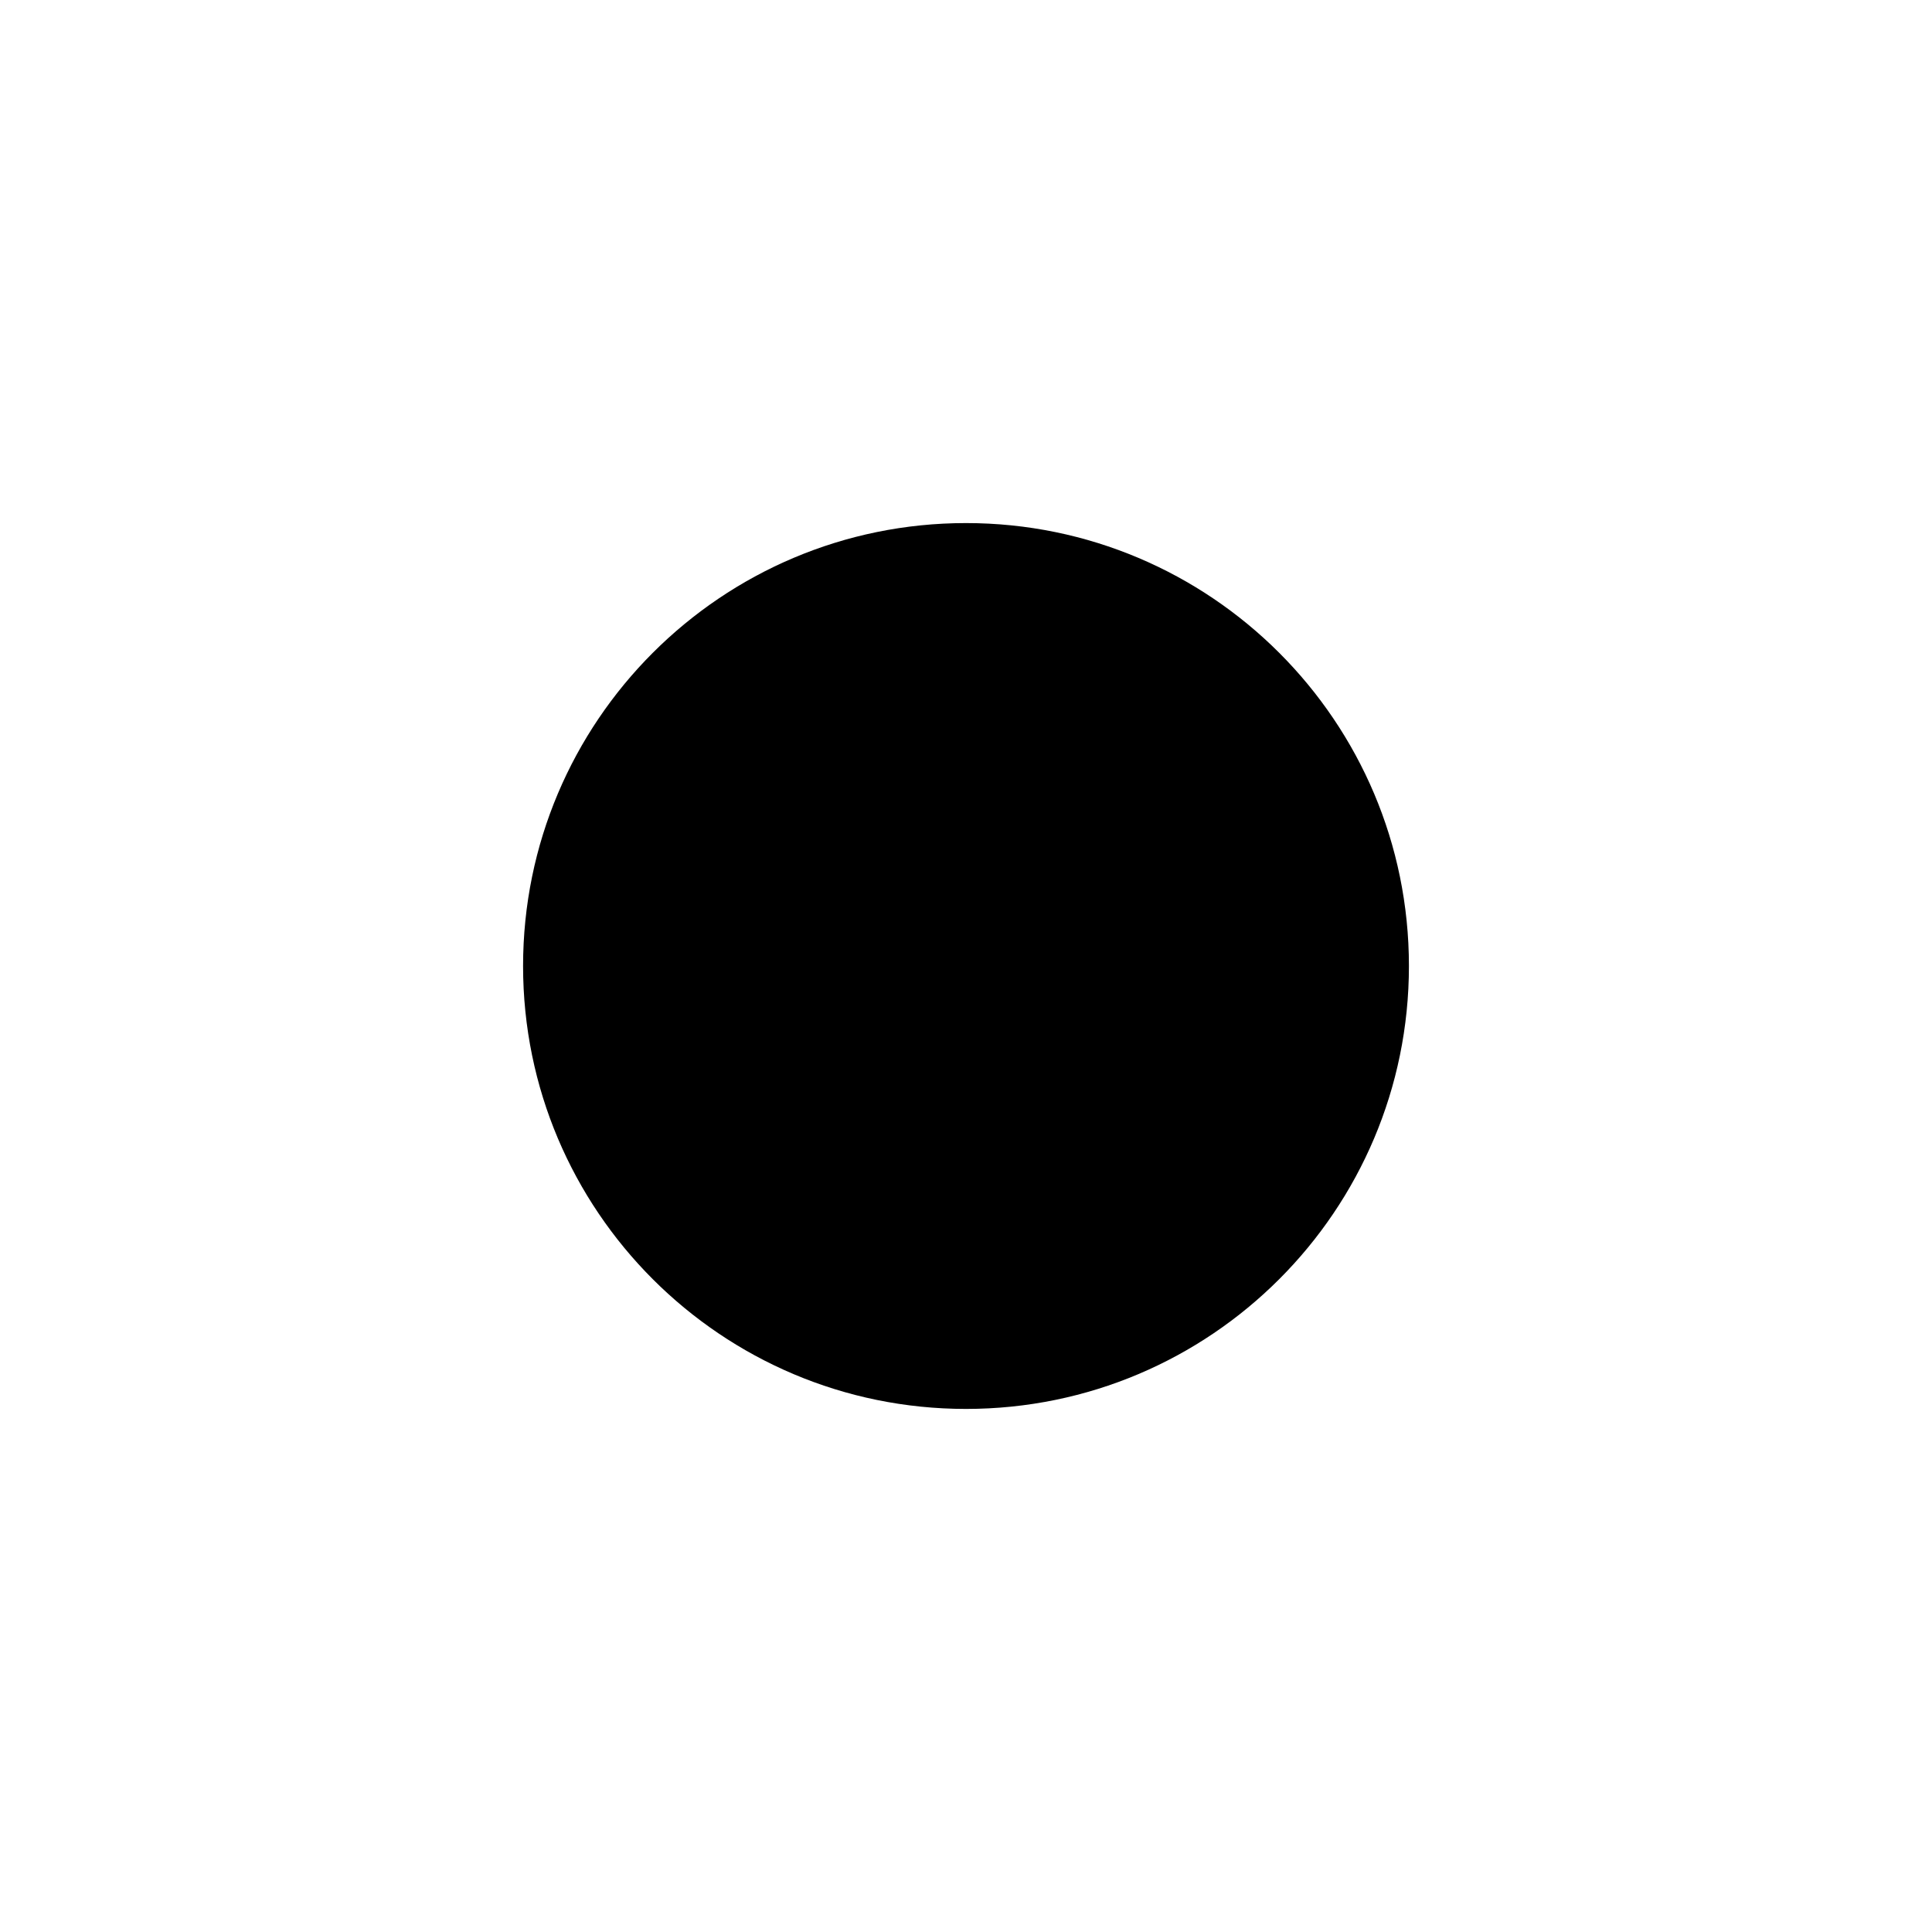
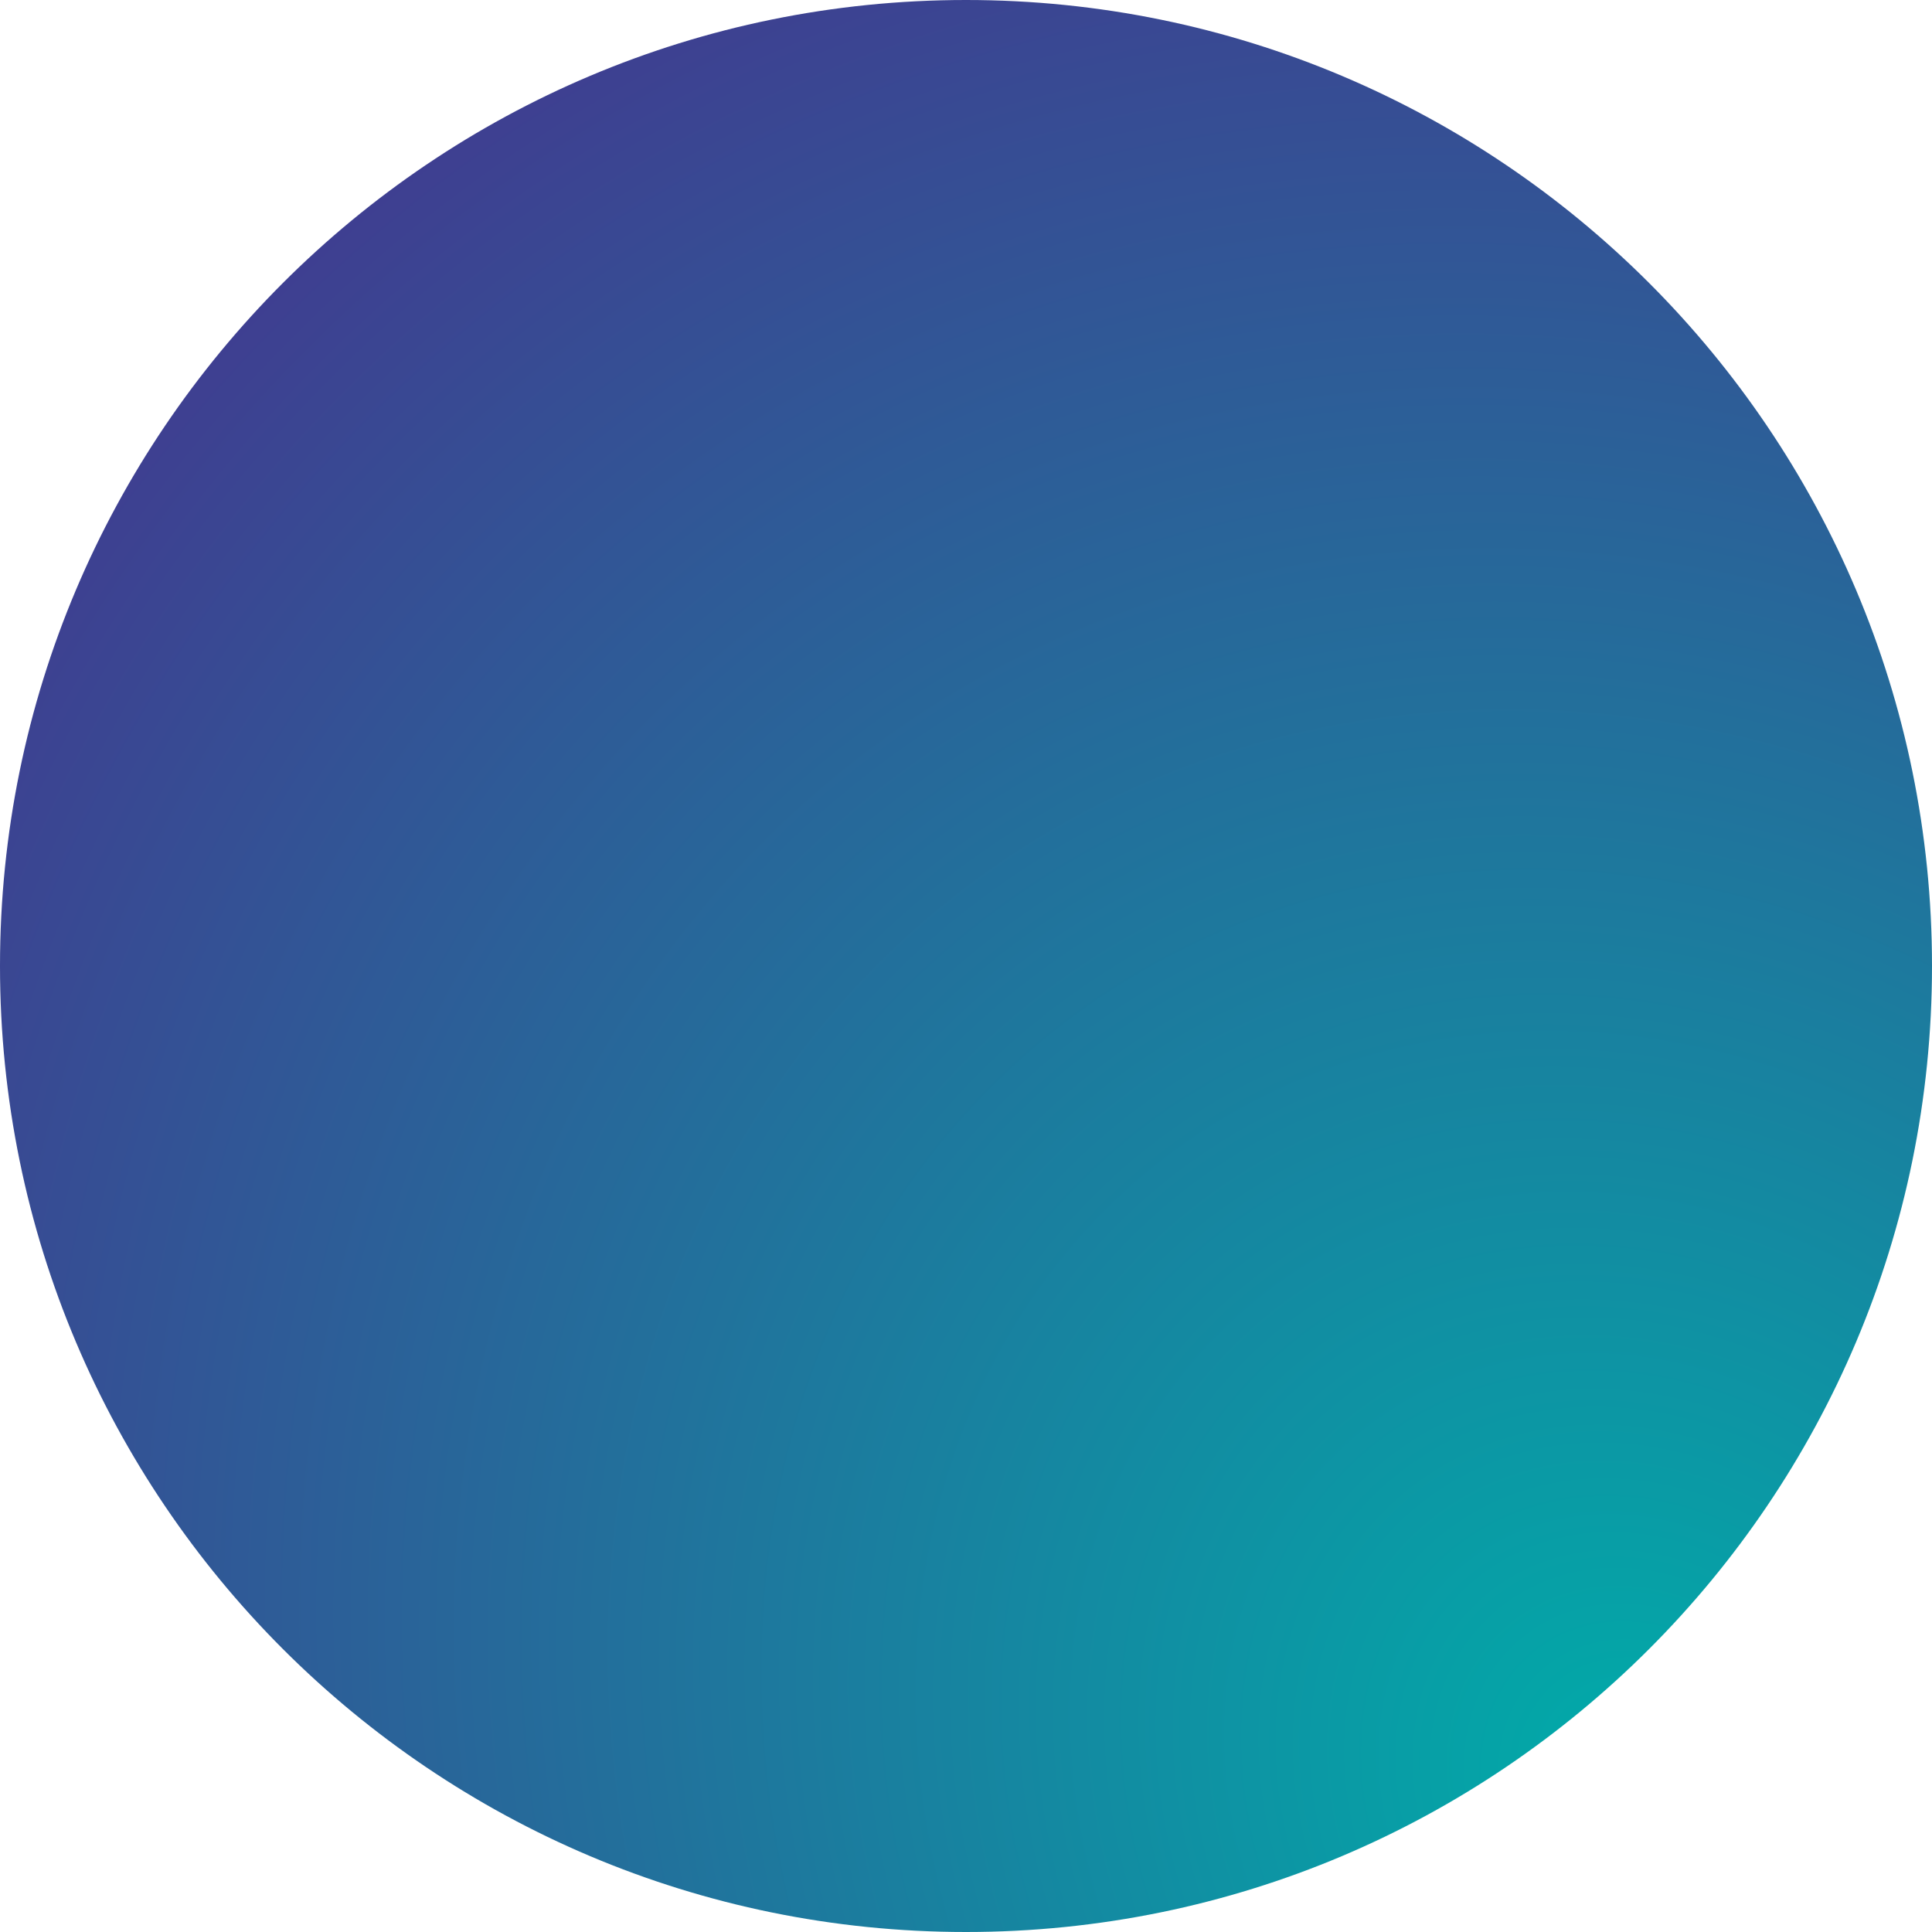
- <svg xmlns="http://www.w3.org/2000/svg" version="1.1" id="Livello_1" x="0px" y="0px" viewBox="0 0 512 512" style="enable-background:new 0 0 512 512;" xml:space="preserve">
-   <circle cx="256" cy="256" r="117.38" />
+ <svg xmlns="http://www.w3.org/2000/svg" width="16" height="16" viewBox="0 0 16 16" fill="none">
+   <circle cx="8" cy="8" r="8" fill="url(#paint0_radial)" />
+   <defs>
+     <radialGradient id="paint0_radial" cx="0" cy="0" r="1" gradientUnits="userSpaceOnUse" gradientTransform="translate(13.6158 14.6653) rotate(-128.377) scale(17.0675 15.1864)">
+       <stop stop-color="#00ACA9" />
+       <stop offset="1" stop-color="#403C90" />
+     </radialGradient>
+   </defs>
</svg>
